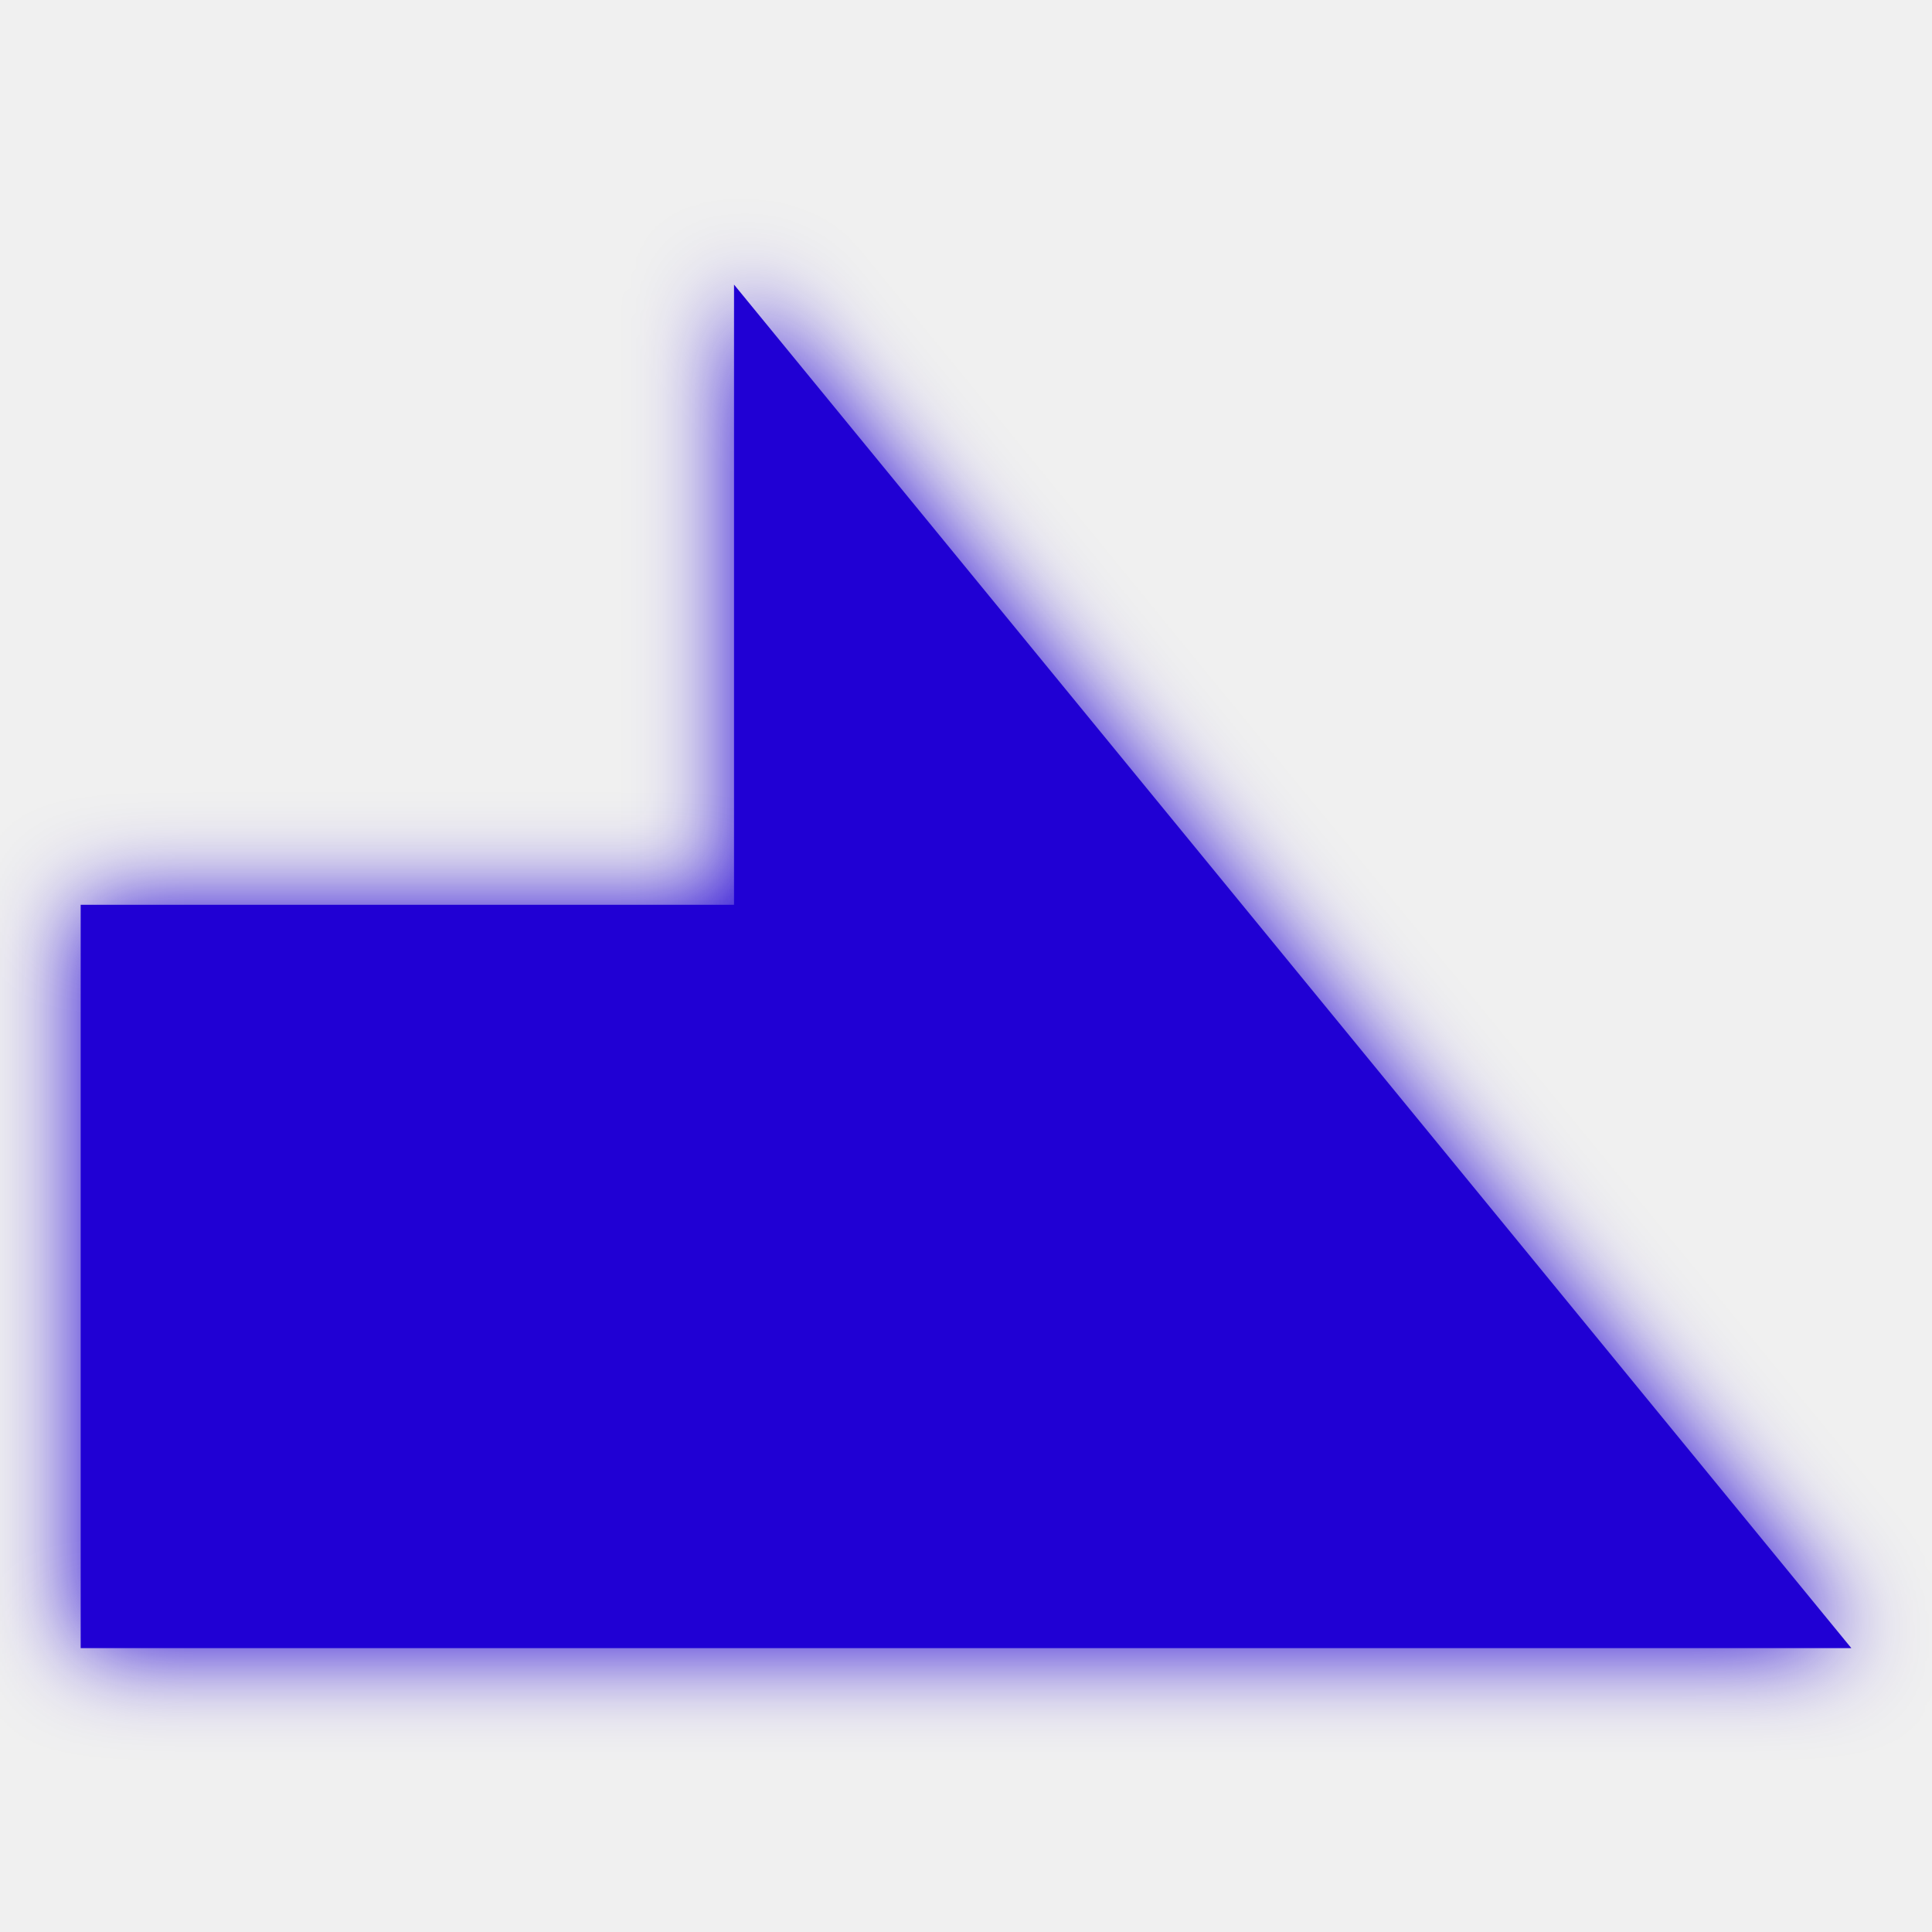
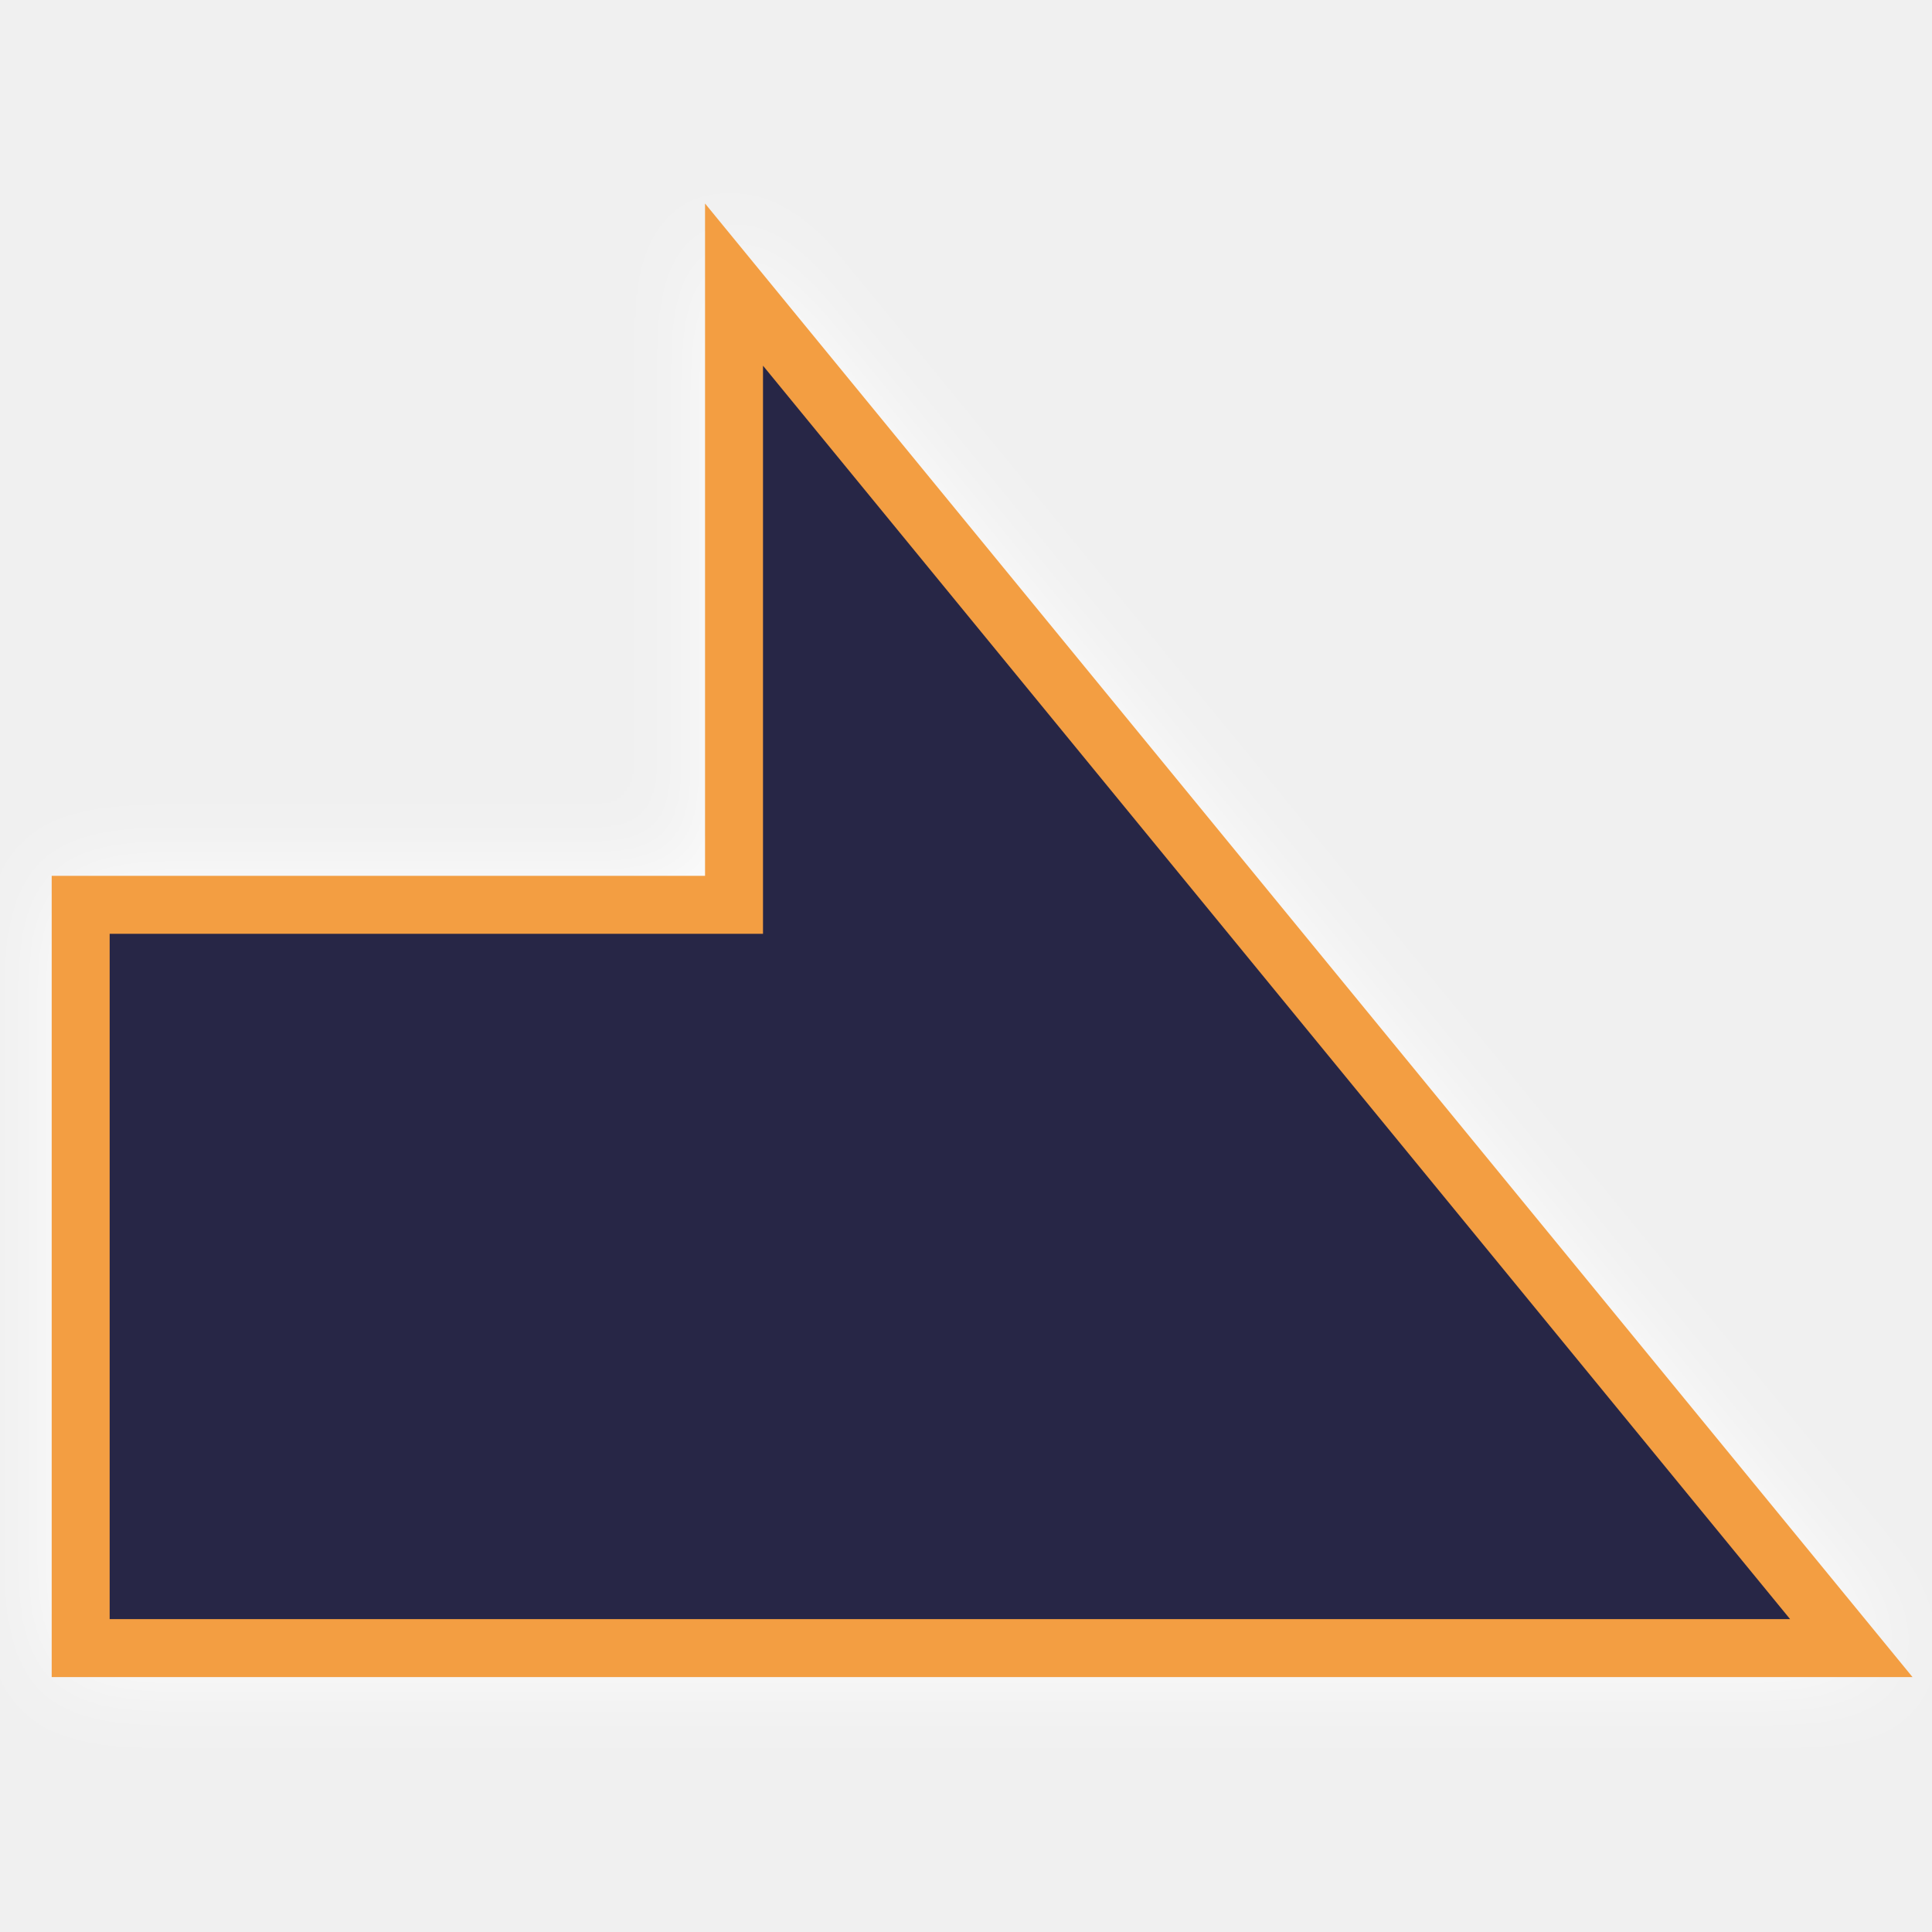
<svg xmlns="http://www.w3.org/2000/svg" version="1.1" id="svg996" width="100" height="100" viewBox="0 0 100 100">
  <defs id="defs1000">
    <clipPath clipPathUnits="userSpaceOnUse" id="clipPath1632">
      <text id="text1636" y="80.61" x="23.714" style="font-style:normal;font-variant:normal;font-weight:normal;font-stretch:normal;font-size:113.792px;line-height:1.25;font-family:Helvetica;-inkscape-font-specification:Helvetica;letter-spacing:0px;word-spacing:0px;fill:#4296f3;fill-opacity:1;stroke:#000000;stroke-width:2.845;stroke-opacity:1" xml:space="preserve">
        <tspan style="font-style:normal;font-variant:normal;font-weight:bold;font-stretch:condensed;font-family:'Helvetica Neue';-inkscape-font-specification:'Helvetica Neue Bold Condensed';fill:#4296f3;fill-opacity:1;stroke:#000000;stroke-width:2.845;stroke-opacity:1" y="80.61" x="23.714" id="tspan1634">x</tspan>
      </text>
    </clipPath>
    <clipPath clipPathUnits="userSpaceOnUse" id="clipPath1650">
      <text id="text1654" y="197.397" x="140.038" style="font-style:normal;font-variant:normal;font-weight:normal;font-stretch:normal;font-size:16.769px;line-height:1.25;font-family:Helvetica;-inkscape-font-specification:Helvetica;letter-spacing:0px;word-spacing:0px;fill:#4296f3;fill-opacity:1;stroke:#000000;stroke-width:0.419;stroke-opacity:1" xml:space="preserve">
        <tspan style="font-style:normal;font-variant:normal;font-weight:bold;font-stretch:condensed;font-family:'Helvetica Neue';-inkscape-font-specification:'Helvetica Neue Bold Condensed';fill:#4296f3;fill-opacity:1;stroke:#000000;stroke-width:0.419;stroke-opacity:1" y="197.397" x="140.038" id="tspan1652">x</tspan>
      </text>
    </clipPath>
    <clipPath clipPathUnits="userSpaceOnUse" id="clipPath907">
      <path style="fill:#f39e42;fill-opacity:1;stroke:#000000;stroke-width:2.846;stroke-linecap:butt;stroke-linejoin:miter;stroke-miterlimit:4;stroke-dasharray:none;stroke-opacity:1" d="M 95.13,77.874 H 15.993 L 54.73,25.05 v 22.862 h 40.4 z" id="path909" />
    </clipPath>
    <filter style="color-interpolation-filters:sRGB" id="backFilter" x="-0.152" width="1.304" y="-0.099" height="1.198">
      <feGaussianBlur stdDeviation="2.433" id="gaussianBlurBack" />
    </filter>
  </defs>
  <g style="fill:#d40000;fill-opacity:1" id="g885">
-     <g id="g997" transform="matrix(-1,0,0,1,100,0)" style="fill:#ffffff;fill-opacity:1;stroke:#ffffff;stroke-width:2.0;stroke-opacity:1;filter:url(#backFilter);">
-       <path id="main_path" d="M 62.007,14.731 4.176,85.306 H 95.824 V 46.833 H 62.007 Z" style="fill:#2000d4;fill-opacity:1;stroke:none;stroke-width:1.636px;stroke-linecap:butt;stroke-linejoin:miter;stroke-opacity:1" />
-     </g>
-     <g id="g997" transform="matrix(-1,0,0,1,100,0)" style="fill:#272646;fill-opacity:1;stroke:#f39e42;stroke-width:3;stroke-opacity:1;stroke-miterlimit:4;stroke-dasharray:none">
-       <path id="main_path" d="M 62.007,14.731 4.176,85.306 H 95.824 V 46.833 H 62.007 Z" style="fill:#2000d4;fill-opacity:1;stroke:none;stroke-width:1.636px;stroke-linecap:butt;stroke-linejoin:miter;stroke-opacity:1" />
-     </g>
+     <path style="fill:#ffffff;fill-opacity:1;stroke:#ffffff;stroke-width:2.0;stroke-opacity:1;filter:url(#backFilter);" d="M 37.993,14.731 95.824,85.306 H 4.176 V 46.833 h 33.817 z" id="main_path" />
+     <path style="fill:#272646;fill-opacity:1;stroke:#f39e42;stroke-width:3;stroke-opacity:1;stroke-miterlimit:4;stroke-dasharray:none" d="M 37.993,14.731 95.824,85.306 H 4.176 V 46.833 h 33.817 z" id="main_path" />
  </g>
</svg>
